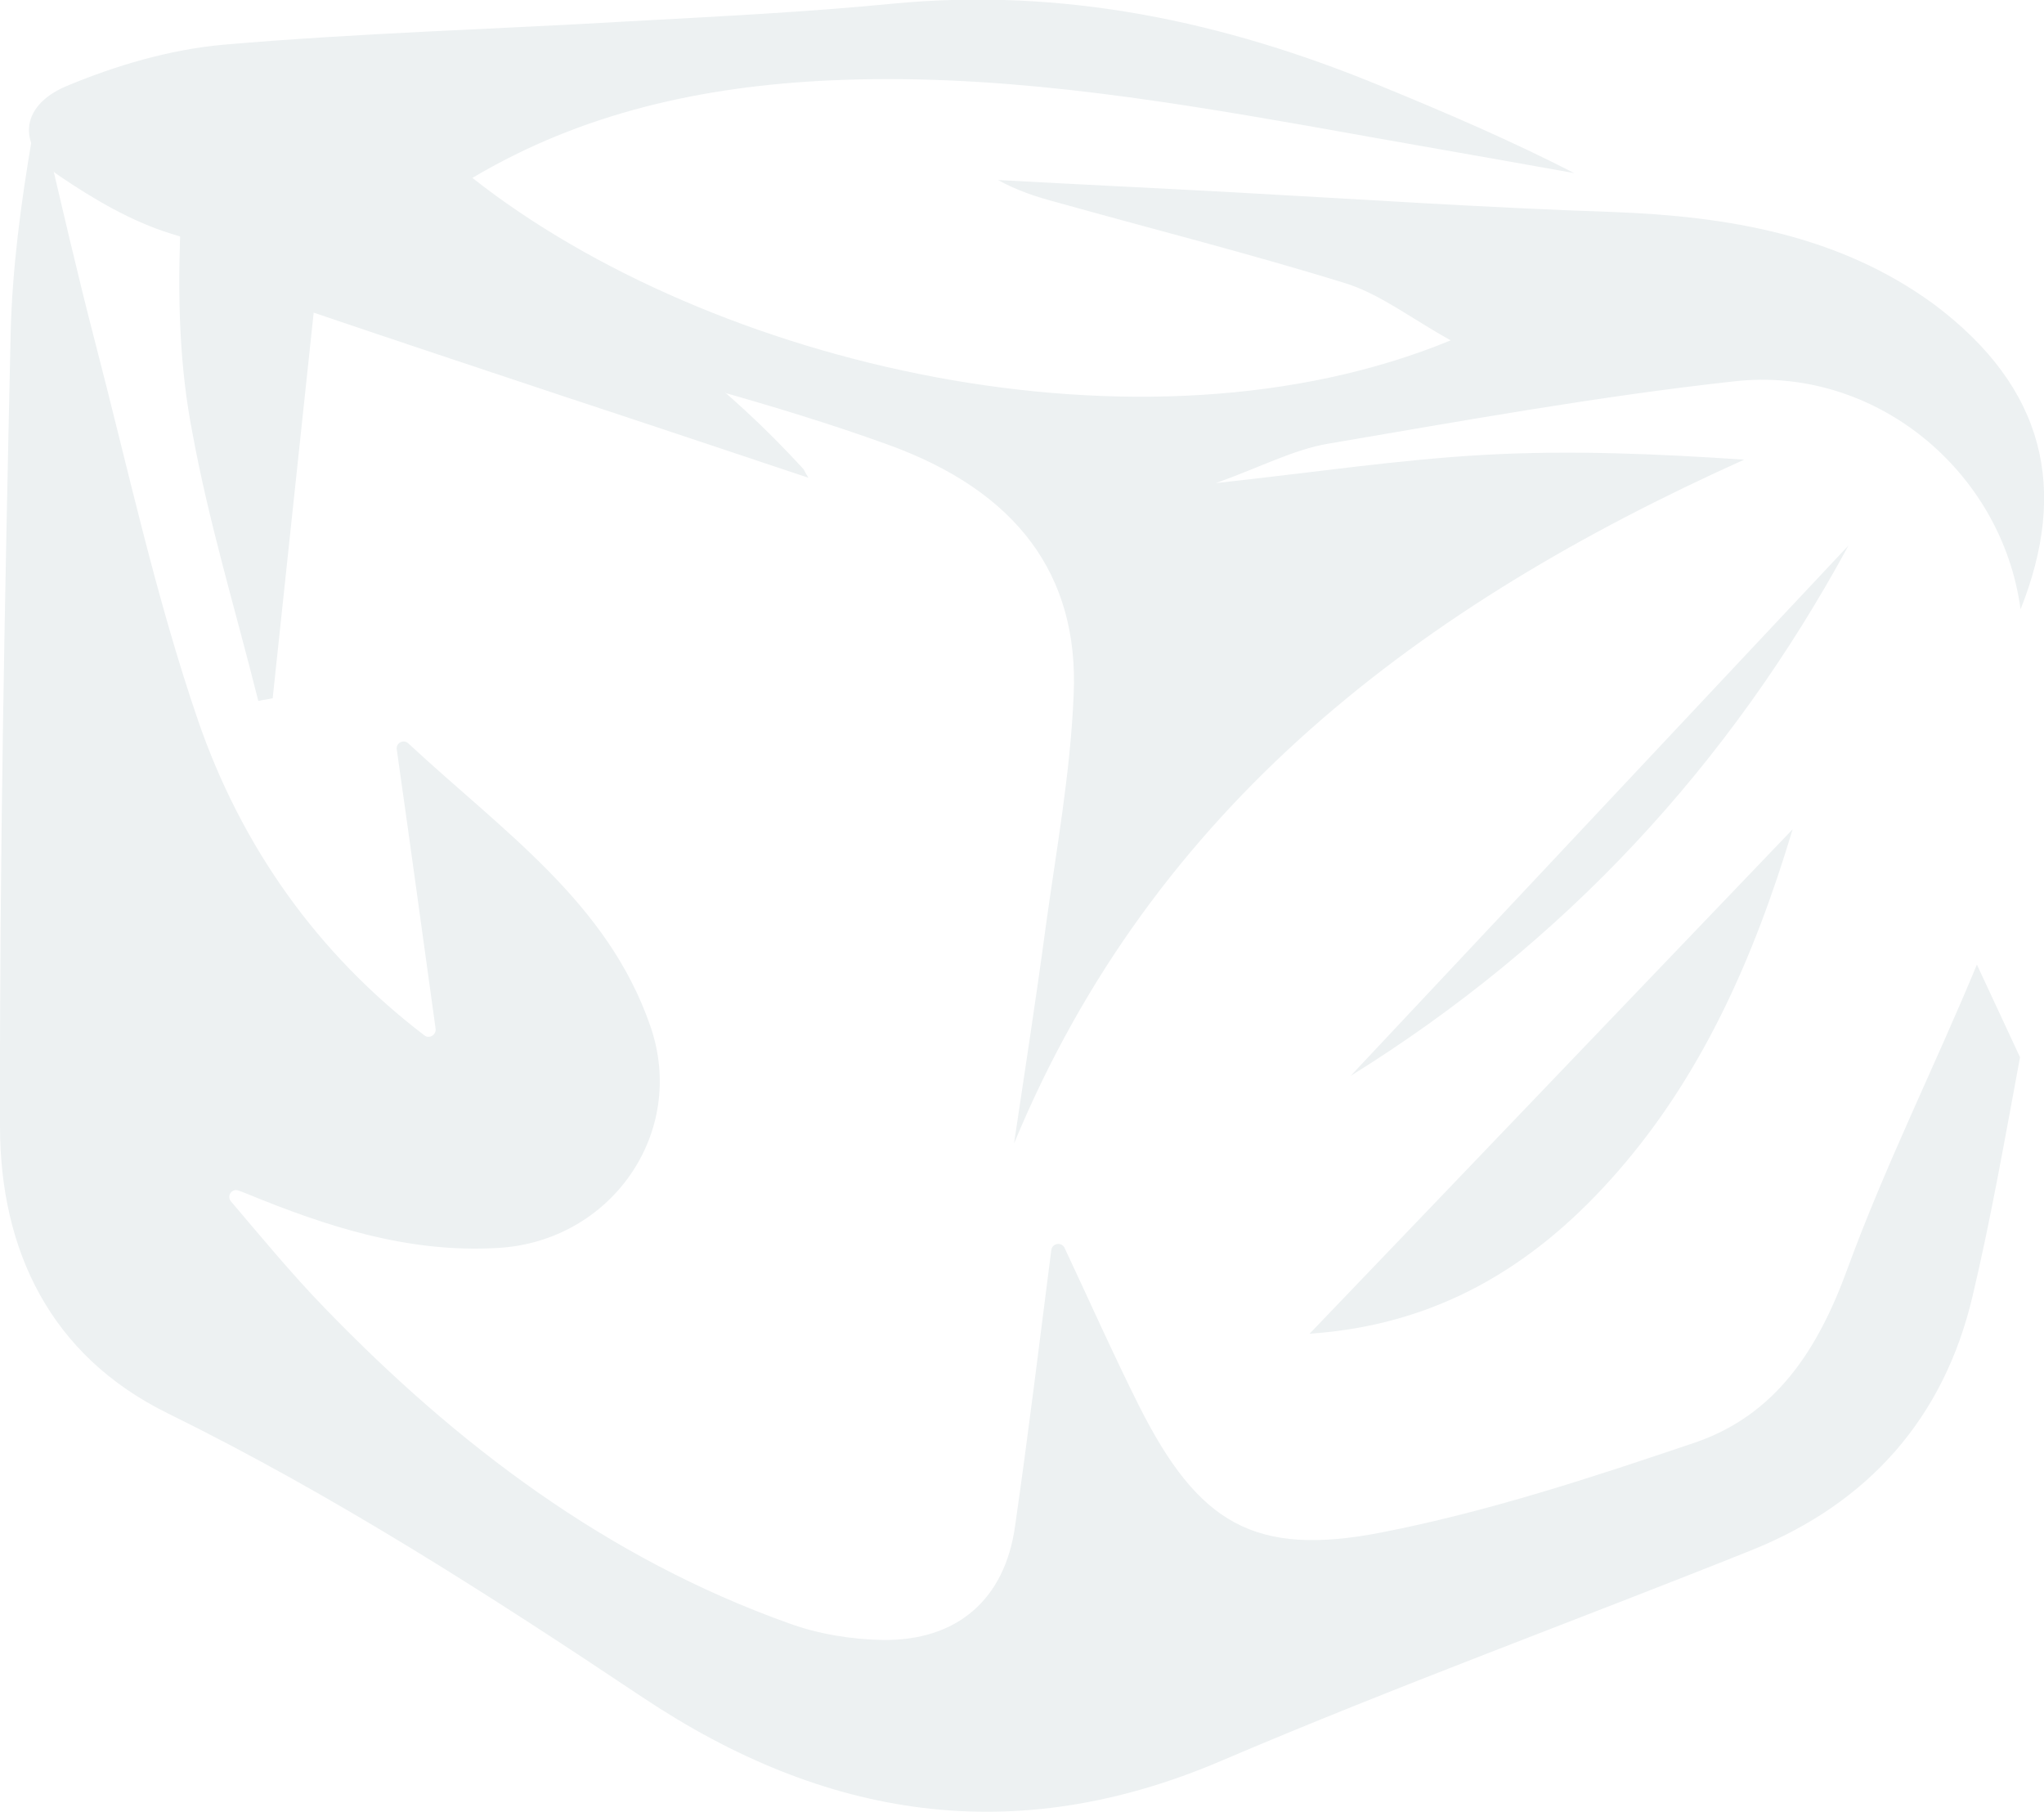
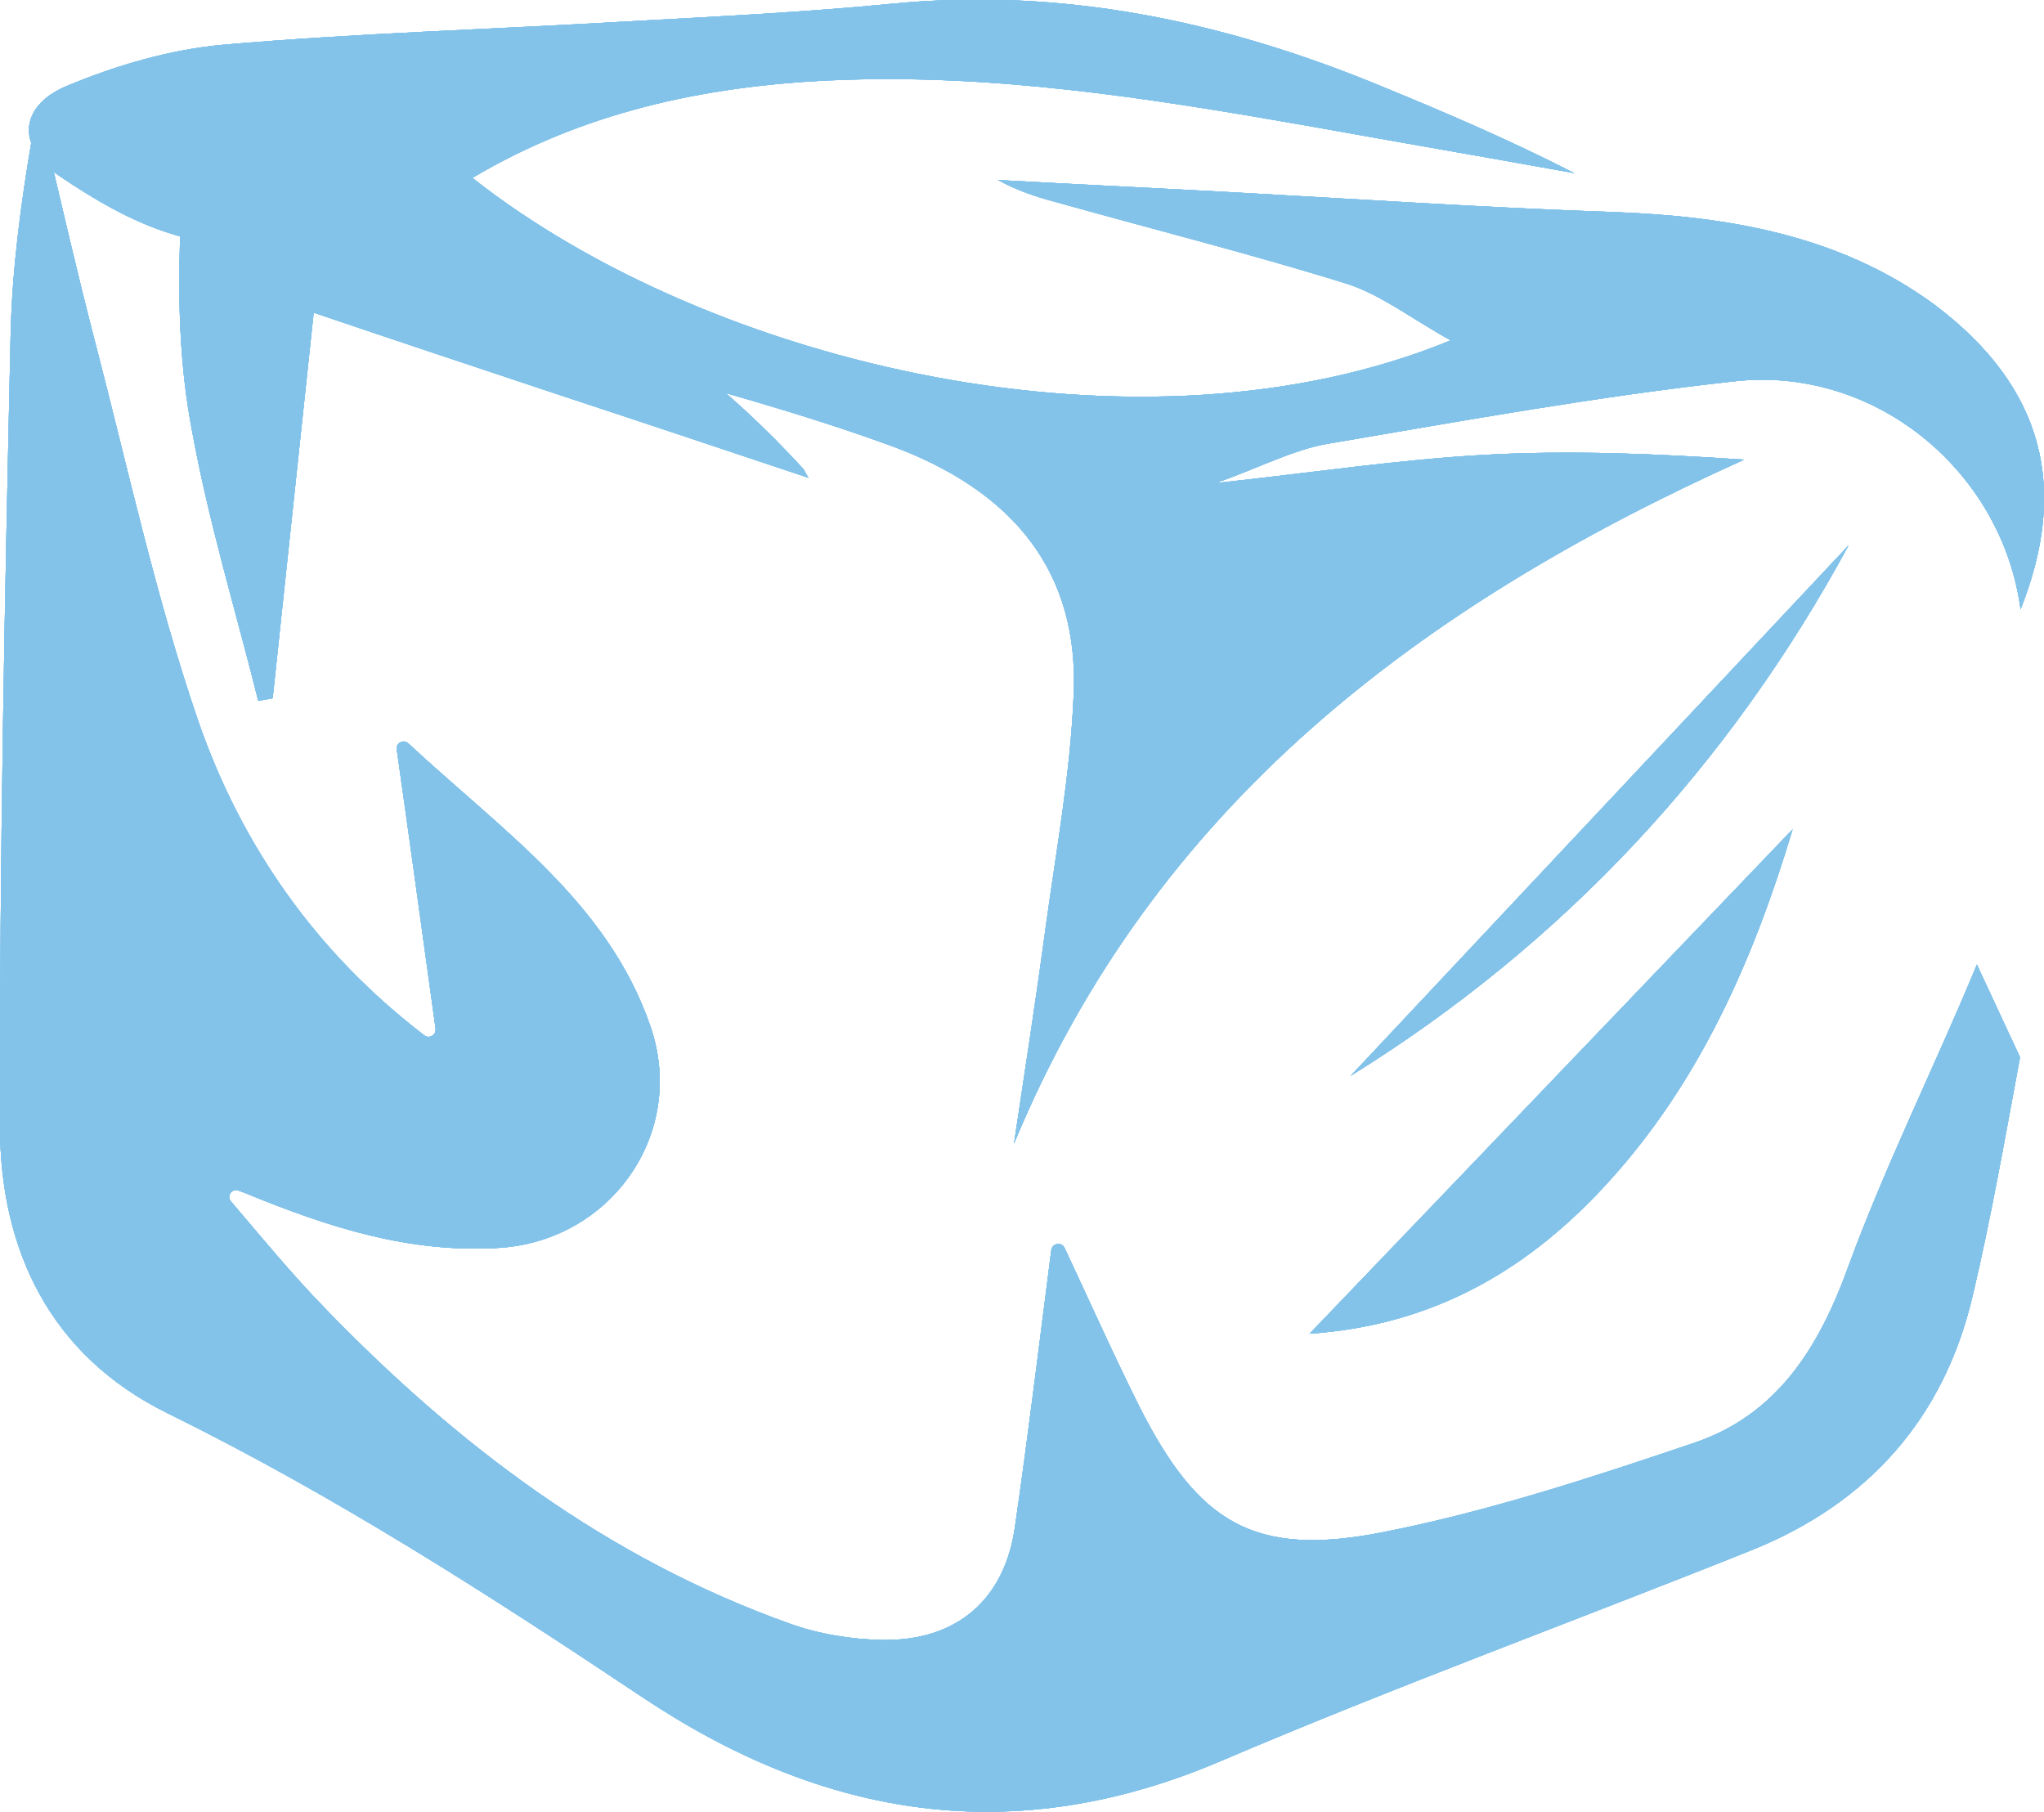
- <svg xmlns="http://www.w3.org/2000/svg" version="1.1" id="a" x="0px" y="0px" viewBox="0 0 383.8 340.2" style="enable-background:new 0 0 383.8 340.2;" xml:space="preserve">
+ <svg xmlns="http://www.w3.org/2000/svg" xmlns:xlink="http://www.w3.org/1999/xlink" version="1.1" id="icecube" x="0px" y="0px" viewBox="0 0 383.8 340.2" style="enable-background:new 0 0 383.8 340.2;" xml:space="preserve">
  <style type="text/css">
- 	.st0{fill:#EDF1F2;}
+ 	.st0{fill:#83C3EA;}
+ 	.st1{clip-path:url(#SVGID_00000149365747334901952670000005460140007419844532_);fill:#83C3EA;}
</style>
-   <path class="st0" d="M379.3,198.5c-2.8,15-5.4,30-8.9,44.8c-5.4,23-19.6,38.9-41.4,47.7c-33.2,13.3-66.9,25.6-99.7,39.6  c-38.8,16.6-74.4,10.9-108.6-11.9c-28.9-19.3-58-38-89.3-53.4C9.5,254.5,0,234.8,0,211.4c-0.1-49.6,0.9-99.2,2-148.8  C2.3,50.4,3.9,38.3,6,26c0.2-1.4,2.2-1.5,2.6-0.1c3,12.7,5.9,25.4,9.2,38.1c6.2,23.8,11.4,48,19.4,71.3  c8.1,23.5,22.3,43.7,42.5,59.1l0,0c0.9,0.7,2.2-0.1,2.1-1.2c-2.4-17.3-4.7-34.2-7.3-52.5c-0.2-1.2,1.3-2,2.2-1.1  c18,16.7,37.4,29.9,45.4,53c7,20.1-7.4,40.5-28.6,41.7c-16.8,1-32.1-4-47.2-10.2c-0.5-0.2-1-0.4-1.6-0.6c-1.2-0.4-2.2,1.1-1.3,2.1  c5.7,6.7,11.3,13.5,17.4,19.8c25,25.9,53.2,47.2,87.4,59.4c5.5,2,11.7,3,17.5,3.1c14,0.2,23-7.6,24.9-21.4  c2.5-17.3,4.6-34.7,6.8-51.8c0.2-1.3,1.9-1.6,2.5-0.4c4.6,9.8,9.1,19.9,14,29.7c11.1,22,21.6,28.4,45.6,23.7  c19.9-3.9,39.4-10.3,58.6-16.8c15.4-5.2,23.3-17.6,28.8-32.7c7.1-19.4,16.4-38,24.3-57.1" />
-   <path class="st0" d="M379.4,114.4c-3.5-26.1-27.5-45.8-53.8-42.8c-25.5,2.8-50.9,7.4-76.2,11.7c-6.5,1.1-12.7,4.4-21.1,7.4  c18.4-2,34.3-4.4,50.4-5.3c16.2-0.9,32.5-0.2,48.8,0.9c-60.7,27.3-110.8,64.9-137.1,128.4c2-13.4,4.1-26.9,5.9-40.3  c2-14.6,4.7-29.2,5.3-44c1-22.3-10.5-38.2-35.1-47c-21.3-7.7-43.4-13.1-65.2-19.4c-23-6.7-46.2-12.9-69.1-20.1  c-7.5-2.3-14.6-6.5-21.1-10.9c-7.9-5.4-7.6-13,1.3-16.8c9.3-3.9,19.5-6.9,29.5-7.8C67.3,6.2,92.7,5.5,118.2,4  c16.4-0.9,32.9-1.7,49.3-3.3c32.1-3.1,62.4,3.3,91.9,15.5c12.2,5,24.3,10.2,36.2,16.3c-16.7-3-33.5-5.9-50.2-8.9  c-29.7-5.2-59.4-9.9-89.7-8.5c-23.6,1.1-46.3,6-67,18.3c44.8,35.3,125.9,54.3,183.7,30.5c-7.4-4.1-13-8.5-19.4-10.6  c-18-5.6-36.3-10.2-54.5-15.3c-3.8-1-7.5-2.2-11.1-4.2c14.7,0.8,29.4,1.5,44.1,2.3c23.8,1.3,47.5,2.9,71.3,3.7  c21.6,0.8,42.5,4.3,60.3,17.3C384.2,72.9,388.3,92,379.4,114.4L379.4,114.4z" />
-   <path class="st0" d="M58.9,58.7c-2.6,24.7-5.2,48.6-7.7,72.4c-0.9,0.2-1.8,0.3-2.7,0.5c-4.2-16.8-9.3-33.5-12.4-50.5  C33.8,69.3,33.4,57,33.8,45c0.3-10.3,2-11,12-10c41.8,4.3,76.7,22.1,105,53c0.2,0.2,0.3,0.6,1,1.7c-15.9-5.3-31.1-10.4-46.3-15.4  C90.2,69.2,74.8,64.1,58.9,58.7L58.9,58.7z" />
-   <path class="st0" d="M245.9,250.4c30.7-32,60.7-63.4,90.7-94.7c-7.3,24.3-17.3,47.1-34.3,65.9C287.6,237.9,269.7,248.8,245.9,250.4z  " />
-   <path class="st0" d="M253.6,202c31.2-33.2,62.3-66.4,93.5-99.6C324.7,143.7,293.7,177.1,253.6,202L253.6,202z" />
+   <a>
+     <g>
+       <g>
+         <g>
+           <g>
+             <g>
+               <path id="SVGID_1_" class="st0" d="M379.3,198.5c-2.8,15-5.4,30-8.9,44.8c-5.4,23-19.6,38.9-41.4,47.7        c-33.2,13.3-66.9,25.6-99.7,39.6c-38.8,16.6-74.4,10.9-108.6-11.9c-28.9-19.3-58-38-89.3-53.4C9.5,254.5,0,234.8,0,211.4        c-0.1-49.6,0.9-99.2,2-148.8C2.3,50.4,3.9,38.3,6,26c0.2-1.4,2.2-1.5,2.6-0.1c3,12.7,5.9,25.4,9.2,38.1        c6.2,23.8,11.4,48,19.4,71.3c8.1,23.5,22.3,43.7,42.5,59.1l0,0c0.9,0.7,2.2-0.1,2.1-1.2c-2.4-17.3-4.7-34.2-7.3-52.5        c-0.2-1.2,1.3-2,2.2-1.1c18,16.7,37.4,29.9,45.4,53c7,20.1-7.4,40.5-28.6,41.7c-16.8,1-32.1-4-47.2-10.2        c-0.5-0.2-1-0.4-1.6-0.6c-1.2-0.4-2.2,1.1-1.3,2.1c5.7,6.7,11.3,13.5,17.4,19.8c25,25.9,53.2,47.2,87.4,59.4        c5.5,2,11.7,3,17.5,3.1c14,0.2,23-7.6,24.9-21.4c2.5-17.3,4.6-34.7,6.8-51.8c0.2-1.3,1.9-1.6,2.5-0.4        c4.6,9.8,9.1,19.9,14,29.7c11.1,22,21.6,28.4,45.6,23.7c19.9-3.9,39.4-10.3,58.6-16.8c15.4-5.2,23.3-17.6,28.8-32.7        c7.1-19.4,16.4-38,24.3-57.1 M379.4,114.4c-3.5-26.1-27.5-45.8-53.8-42.8c-25.5,2.8-50.9,7.4-76.2,11.7        c-6.5,1.1-12.7,4.4-21.1,7.4c18.4-2,34.3-4.4,50.4-5.3c16.2-0.9,32.5-0.2,48.8,0.9c-60.7,27.3-110.8,64.9-137.1,128.4        c2-13.4,4.1-26.9,5.9-40.3c2-14.6,4.7-29.2,5.3-44c1-22.3-10.5-38.2-35.1-47c-21.3-7.7-43.4-13.1-65.2-19.4        c-23-6.7-46.2-12.9-69.1-20.1c-7.5-2.3-14.6-6.5-21.1-10.9c-7.9-5.4-7.6-13,1.3-16.8c9.3-3.9,19.5-6.9,29.5-7.8        C67.3,6.2,92.7,5.5,118.2,4c16.4-0.9,32.9-1.7,49.3-3.3c32.1-3.1,62.4,3.3,91.9,15.5c12.2,5,24.3,10.2,36.2,16.3        c-16.7-3-33.5-5.9-50.2-8.9c-29.7-5.2-59.4-9.9-89.7-8.5c-23.6,1.1-46.3,6-67,18.3c44.8,35.3,125.9,54.3,183.7,30.5        c-7.4-4.1-13-8.5-19.4-10.6c-18-5.6-36.3-10.2-54.5-15.3c-3.8-1-7.5-2.2-11.1-4.2c14.7,0.8,29.4,1.5,44.1,2.3        c23.8,1.3,47.5,2.9,71.3,3.7c21.6,0.8,42.5,4.3,60.3,17.3C384.2,72.9,388.3,92,379.4,114.4L379.4,114.4z M58.9,58.7        c-2.6,24.7-5.2,48.6-7.7,72.4c-0.9,0.2-1.8,0.3-2.7,0.5c-4.2-16.8-9.3-33.5-12.4-50.5C33.8,69.3,33.4,57,33.8,45        c0.3-10.3,2-11,12-10c41.8,4.3,76.7,22.1,105,53c0.2,0.2,0.3,0.6,1,1.7c-15.9-5.3-31.1-10.4-46.3-15.4        C90.2,69.2,74.8,64.1,58.9,58.7L58.9,58.7z M245.9,250.4c30.7-32,60.7-63.4,90.7-94.7c-7.3,24.3-17.3,47.1-34.3,65.9        C287.6,237.9,269.7,248.8,245.9,250.4z M253.6,202c31.2-33.2,62.3-66.4,93.5-99.6C324.7,143.7,293.7,177.1,253.6,202        L253.6,202z" />
+             </g>
+             <g>
+               <g>
+                 <path id="SVGID_00000023239691428841161910000005679417194945953673_" class="st0" d="M379.3,198.5c-2.8,15-5.4,30-8.9,44.8         c-5.4,23-19.6,38.9-41.4,47.7c-33.2,13.3-66.9,25.6-99.7,39.6c-38.8,16.6-74.4,10.9-108.6-11.9c-28.9-19.3-58-38-89.3-53.4         C9.5,254.5,0,234.8,0,211.4c-0.1-49.6,0.9-99.2,2-148.8C2.3,50.4,3.9,38.3,6,26c0.2-1.4,2.2-1.5,2.6-0.1         c3,12.7,5.9,25.4,9.2,38.1c6.2,23.8,11.4,48,19.4,71.3c8.1,23.5,22.3,43.7,42.5,59.1l0,0c0.9,0.7,2.2-0.1,2.1-1.2         c-2.4-17.3-4.7-34.2-7.3-52.5c-0.2-1.2,1.3-2,2.2-1.1c18,16.7,37.4,29.9,45.4,53c7,20.1-7.4,40.5-28.6,41.7         c-16.8,1-32.1-4-47.2-10.2c-0.5-0.2-1-0.4-1.6-0.6c-1.2-0.4-2.2,1.1-1.3,2.1c5.7,6.7,11.3,13.5,17.4,19.8         c25,25.9,53.2,47.2,87.4,59.4c5.5,2,11.7,3,17.5,3.1c14,0.2,23-7.6,24.9-21.4c2.5-17.3,4.6-34.7,6.8-51.8         c0.2-1.3,1.9-1.6,2.5-0.4c4.6,9.8,9.1,19.9,14,29.7c11.1,22,21.6,28.4,45.6,23.7c19.9-3.9,39.4-10.3,58.6-16.8         c15.4-5.2,23.3-17.6,28.8-32.7c7.1-19.4,16.4-38,24.3-57.1 M379.4,114.4c-3.5-26.1-27.5-45.8-53.8-42.8         c-25.5,2.8-50.9,7.4-76.2,11.7c-6.5,1.1-12.7,4.4-21.1,7.4c18.4-2,34.3-4.4,50.4-5.3c16.2-0.9,32.5-0.2,48.8,0.9         c-60.7,27.3-110.8,64.9-137.1,128.4c2-13.4,4.1-26.9,5.9-40.3c2-14.6,4.7-29.2,5.3-44c1-22.3-10.5-38.2-35.1-47         c-21.3-7.7-43.4-13.1-65.2-19.4c-23-6.7-46.2-12.9-69.1-20.1c-7.5-2.3-14.6-6.5-21.1-10.9c-7.9-5.4-7.6-13,1.3-16.8         c9.3-3.9,19.5-6.9,29.5-7.8C67.3,6.2,92.7,5.5,118.2,4c16.4-0.9,32.9-1.7,49.3-3.3c32.1-3.1,62.4,3.3,91.9,15.5         c12.2,5,24.3,10.2,36.2,16.3c-16.7-3-33.5-5.9-50.2-8.9c-29.7-5.2-59.4-9.9-89.7-8.5c-23.6,1.1-46.3,6-67,18.3         c44.8,35.3,125.9,54.3,183.7,30.5c-7.4-4.1-13-8.5-19.4-10.6c-18-5.6-36.3-10.2-54.5-15.3c-3.8-1-7.5-2.2-11.1-4.2         c14.7,0.8,29.4,1.5,44.1,2.3c23.8,1.3,47.5,2.9,71.3,3.7c21.6,0.8,42.5,4.3,60.3,17.3C384.2,72.9,388.3,92,379.4,114.4         L379.4,114.4z M58.9,58.7c-2.6,24.7-5.2,48.6-7.7,72.4c-0.9,0.2-1.8,0.3-2.7,0.5c-4.2-16.8-9.3-33.5-12.4-50.5         C33.8,69.3,33.4,57,33.8,45c0.3-10.3,2-11,12-10c41.8,4.3,76.7,22.1,105,53c0.2,0.2,0.3,0.6,1,1.7         c-15.9-5.3-31.1-10.4-46.3-15.4C90.2,69.2,74.8,64.1,58.9,58.7L58.9,58.7z M245.9,250.4c30.7-32,60.7-63.4,90.7-94.7         c-7.3,24.3-17.3,47.1-34.3,65.9C287.6,237.9,269.7,248.8,245.9,250.4z M253.6,202c31.2-33.2,62.3-66.4,93.5-99.6         C324.7,143.7,293.7,177.1,253.6,202L253.6,202z" />
+               </g>
+               <g>
+                 <defs>
+                   <path id="SVGID_00000086672978487694727440000014912059352963326346_" d="M379.3,198.5c-2.8,15-5.4,30-8.9,44.8          c-5.4,23-19.6,38.9-41.4,47.7c-33.2,13.3-66.9,25.6-99.7,39.6c-38.8,16.6-74.4,10.9-108.6-11.9c-28.9-19.3-58-38-89.3-53.4          C9.5,254.5,0,234.8,0,211.4c-0.1-49.6,0.9-99.2,2-148.8C2.3,50.4,3.9,38.3,6,26c0.2-1.4,2.2-1.5,2.6-0.1          c3,12.7,5.9,25.4,9.2,38.1c6.2,23.8,11.4,48,19.4,71.3c8.1,23.5,22.3,43.7,42.5,59.1l0,0c0.9,0.7,2.2-0.1,2.1-1.2          c-2.4-17.3-4.7-34.2-7.3-52.5c-0.2-1.2,1.3-2,2.2-1.1c18,16.7,37.4,29.9,45.4,53c7,20.1-7.4,40.5-28.6,41.7          c-16.8,1-32.1-4-47.2-10.2c-0.5-0.2-1-0.4-1.6-0.6c-1.2-0.4-2.2,1.1-1.3,2.1c5.7,6.7,11.3,13.5,17.4,19.8          c25,25.9,53.2,47.2,87.4,59.4c5.5,2,11.7,3,17.5,3.1c14,0.2,23-7.6,24.9-21.4c2.5-17.3,4.6-34.7,6.8-51.8          c0.2-1.3,1.9-1.6,2.5-0.4c4.6,9.8,9.1,19.9,14,29.7c11.1,22,21.6,28.4,45.6,23.7c19.9-3.9,39.4-10.3,58.6-16.8          c15.4-5.2,23.3-17.6,28.8-32.7c7.1-19.4,16.4-38,24.3-57.1 M379.4,114.4c-3.5-26.1-27.5-45.8-53.8-42.8          c-25.5,2.8-50.9,7.4-76.2,11.7c-6.5,1.1-12.7,4.4-21.1,7.4c18.4-2,34.3-4.4,50.4-5.3c16.2-0.9,32.5-0.2,48.8,0.9          c-60.7,27.3-110.8,64.9-137.1,128.4c2-13.4,4.1-26.9,5.9-40.3c2-14.6,4.7-29.2,5.3-44c1-22.3-10.5-38.2-35.1-47          c-21.3-7.7-43.4-13.1-65.2-19.4c-23-6.7-46.2-12.9-69.1-20.1c-7.5-2.3-14.6-6.5-21.1-10.9c-7.9-5.4-7.6-13,1.3-16.8          c9.3-3.9,19.5-6.9,29.5-7.8C67.3,6.2,92.7,5.5,118.2,4c16.4-0.9,32.9-1.7,49.3-3.3c32.1-3.1,62.4,3.3,91.9,15.5          c12.2,5,24.3,10.2,36.2,16.3c-16.7-3-33.5-5.9-50.2-8.9c-29.7-5.2-59.4-9.9-89.7-8.5c-23.6,1.1-46.3,6-67,18.3          c44.8,35.3,125.9,54.3,183.7,30.5c-7.4-4.1-13-8.5-19.4-10.6c-18-5.6-36.3-10.2-54.5-15.3c-3.8-1-7.5-2.2-11.1-4.2          c14.7,0.8,29.4,1.5,44.1,2.3c23.8,1.3,47.5,2.9,71.3,3.7c21.6,0.8,42.5,4.3,60.3,17.3C384.2,72.9,388.3,92,379.4,114.4          L379.4,114.4z M58.9,58.7c-2.6,24.7-5.2,48.6-7.7,72.4c-0.9,0.2-1.8,0.3-2.7,0.5c-4.2-16.8-9.3-33.5-12.4-50.5          C33.8,69.3,33.4,57,33.8,45c0.3-10.3,2-11,12-10c41.8,4.3,76.7,22.1,105,53c0.2,0.2,0.3,0.6,1,1.7          c-15.9-5.3-31.1-10.4-46.3-15.4C90.2,69.2,74.8,64.1,58.9,58.7L58.9,58.7z M245.9,250.4c30.7-32,60.7-63.4,90.7-94.7          c-7.3,24.3-17.3,47.1-34.3,65.9C287.6,237.9,269.7,248.8,245.9,250.4z M253.6,202c31.2-33.2,62.3-66.4,93.5-99.6          C324.7,143.7,293.7,177.1,253.6,202L253.6,202z" />
+                 </defs>
+                 <use xlink:href="#SVGID_00000086672978487694727440000014912059352963326346_" style="overflow:visible;fill:#83C3EA;" />
+                 <clipPath id="SVGID_00000149375301012893614140000003688461992614244028_">
+                   <use xlink:href="#SVGID_00000086672978487694727440000014912059352963326346_" style="overflow:visible;" />
+                 </clipPath>
+                 <rect x="-26" y="-115" style="clip-path:url(#SVGID_00000149375301012893614140000003688461992614244028_);fill:#83C3EA;" width="558" height="544" />
+               </g>
+               <g>
+                 <path id="SVGID_00000076583973161411296060000003806208130954894773_" class="st0" d="M379.3,198.5c-2.8,15-5.4,30-8.9,44.8         c-5.4,23-19.6,38.9-41.4,47.7c-33.2,13.3-66.9,25.6-99.7,39.6c-38.8,16.6-74.4,10.9-108.6-11.9c-28.9-19.3-58-38-89.3-53.4         C9.5,254.5,0,234.8,0,211.4c-0.1-49.6,0.9-99.2,2-148.8C2.3,50.4,3.9,38.3,6,26c0.2-1.4,2.2-1.5,2.6-0.1         c3,12.7,5.9,25.4,9.2,38.1c6.2,23.8,11.4,48,19.4,71.3c8.1,23.5,22.3,43.7,42.5,59.1l0,0c0.9,0.7,2.2-0.1,2.1-1.2         c-2.4-17.3-4.7-34.2-7.3-52.5c-0.2-1.2,1.3-2,2.2-1.1c18,16.7,37.4,29.9,45.4,53c7,20.1-7.4,40.5-28.6,41.7         c-16.8,1-32.1-4-47.2-10.2c-0.5-0.2-1-0.4-1.6-0.6c-1.2-0.4-2.2,1.1-1.3,2.1c5.7,6.7,11.3,13.5,17.4,19.8         c25,25.9,53.2,47.2,87.4,59.4c5.5,2,11.7,3,17.5,3.1c14,0.2,23-7.6,24.9-21.4c2.5-17.3,4.6-34.7,6.8-51.8         c0.2-1.3,1.9-1.6,2.5-0.4c4.6,9.8,9.1,19.9,14,29.7c11.1,22,21.6,28.4,45.6,23.7c19.9-3.9,39.4-10.3,58.6-16.8         c15.4-5.2,23.3-17.6,28.8-32.7c7.1-19.4,16.4-38,24.3-57.1 M379.4,114.4c-3.5-26.1-27.5-45.8-53.8-42.8         c-25.5,2.8-50.9,7.4-76.2,11.7c-6.5,1.1-12.7,4.4-21.1,7.4c18.4-2,34.3-4.4,50.4-5.3c16.2-0.9,32.5-0.2,48.8,0.9         c-60.7,27.3-110.8,64.9-137.1,128.4c2-13.4,4.1-26.9,5.9-40.3c2-14.6,4.7-29.2,5.3-44c1-22.3-10.5-38.2-35.1-47         c-21.3-7.7-43.4-13.1-65.2-19.4c-23-6.7-46.2-12.9-69.1-20.1c-7.5-2.3-14.6-6.5-21.1-10.9c-7.9-5.4-7.6-13,1.3-16.8         c9.3-3.9,19.5-6.9,29.5-7.8C67.3,6.2,92.7,5.5,118.2,4c16.4-0.9,32.9-1.7,49.3-3.3c32.1-3.1,62.4,3.3,91.9,15.5         c12.2,5,24.3,10.2,36.2,16.3c-16.7-3-33.5-5.9-50.2-8.9c-29.7-5.2-59.4-9.9-89.7-8.5c-23.6,1.1-46.3,6-67,18.3         c44.8,35.3,125.9,54.3,183.7,30.5c-7.4-4.1-13-8.5-19.4-10.6c-18-5.6-36.3-10.2-54.5-15.3c-3.8-1-7.5-2.2-11.1-4.2         c14.7,0.8,29.4,1.5,44.1,2.3c23.8,1.3,47.5,2.9,71.3,3.7c21.6,0.8,42.5,4.3,60.3,17.3C384.2,72.9,388.3,92,379.4,114.4         L379.4,114.4z M58.9,58.7c-2.6,24.7-5.2,48.6-7.7,72.4c-0.9,0.2-1.8,0.3-2.7,0.5c-4.2-16.8-9.3-33.5-12.4-50.5         C33.8,69.3,33.4,57,33.8,45c0.3-10.3,2-11,12-10c41.8,4.3,76.7,22.1,105,53c0.2,0.2,0.3,0.6,1,1.7         c-15.9-5.3-31.1-10.4-46.3-15.4C90.2,69.2,74.8,64.1,58.9,58.7L58.9,58.7z M245.9,250.4c30.7-32,60.7-63.4,90.7-94.7         c-7.3,24.3-17.3,47.1-34.3,65.9C287.6,237.9,269.7,248.8,245.9,250.4z M253.6,202c31.2-33.2,62.3-66.4,93.5-99.6         C324.7,143.7,293.7,177.1,253.6,202L253.6,202z" />
+               </g>
+             </g>
+           </g>
+         </g>
+       </g>
+     </g>
+   </a>
</svg>
